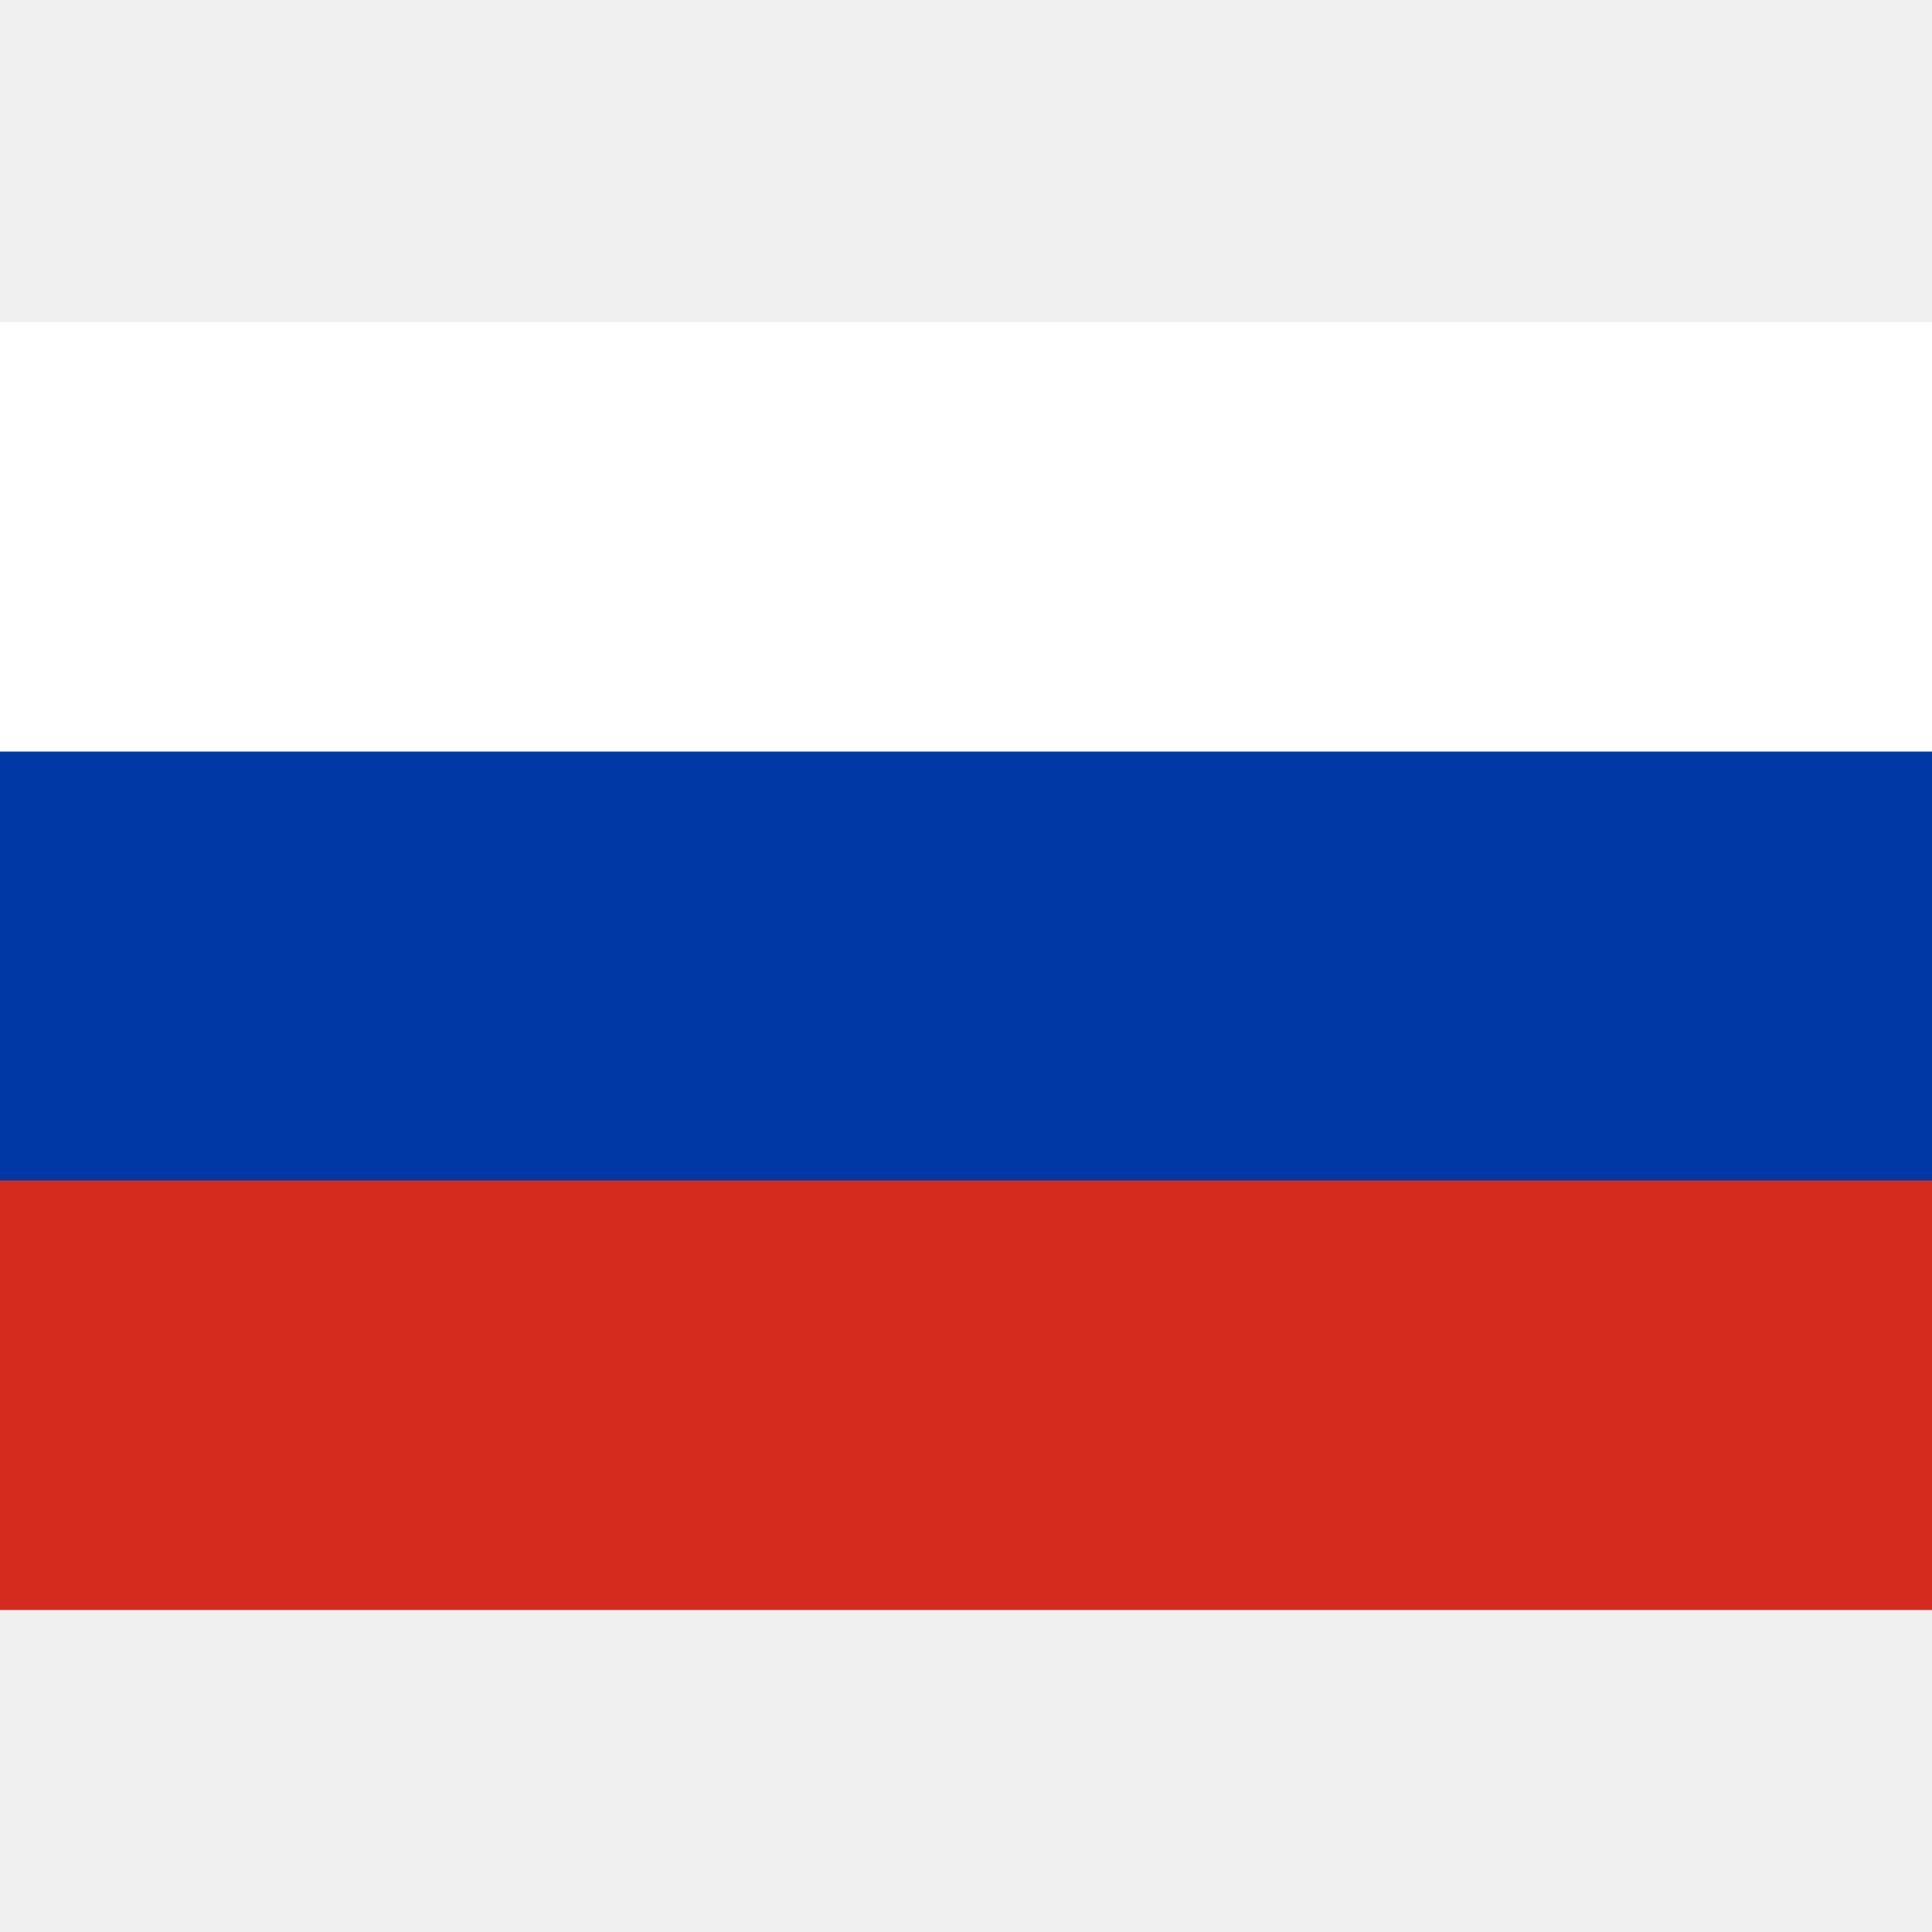
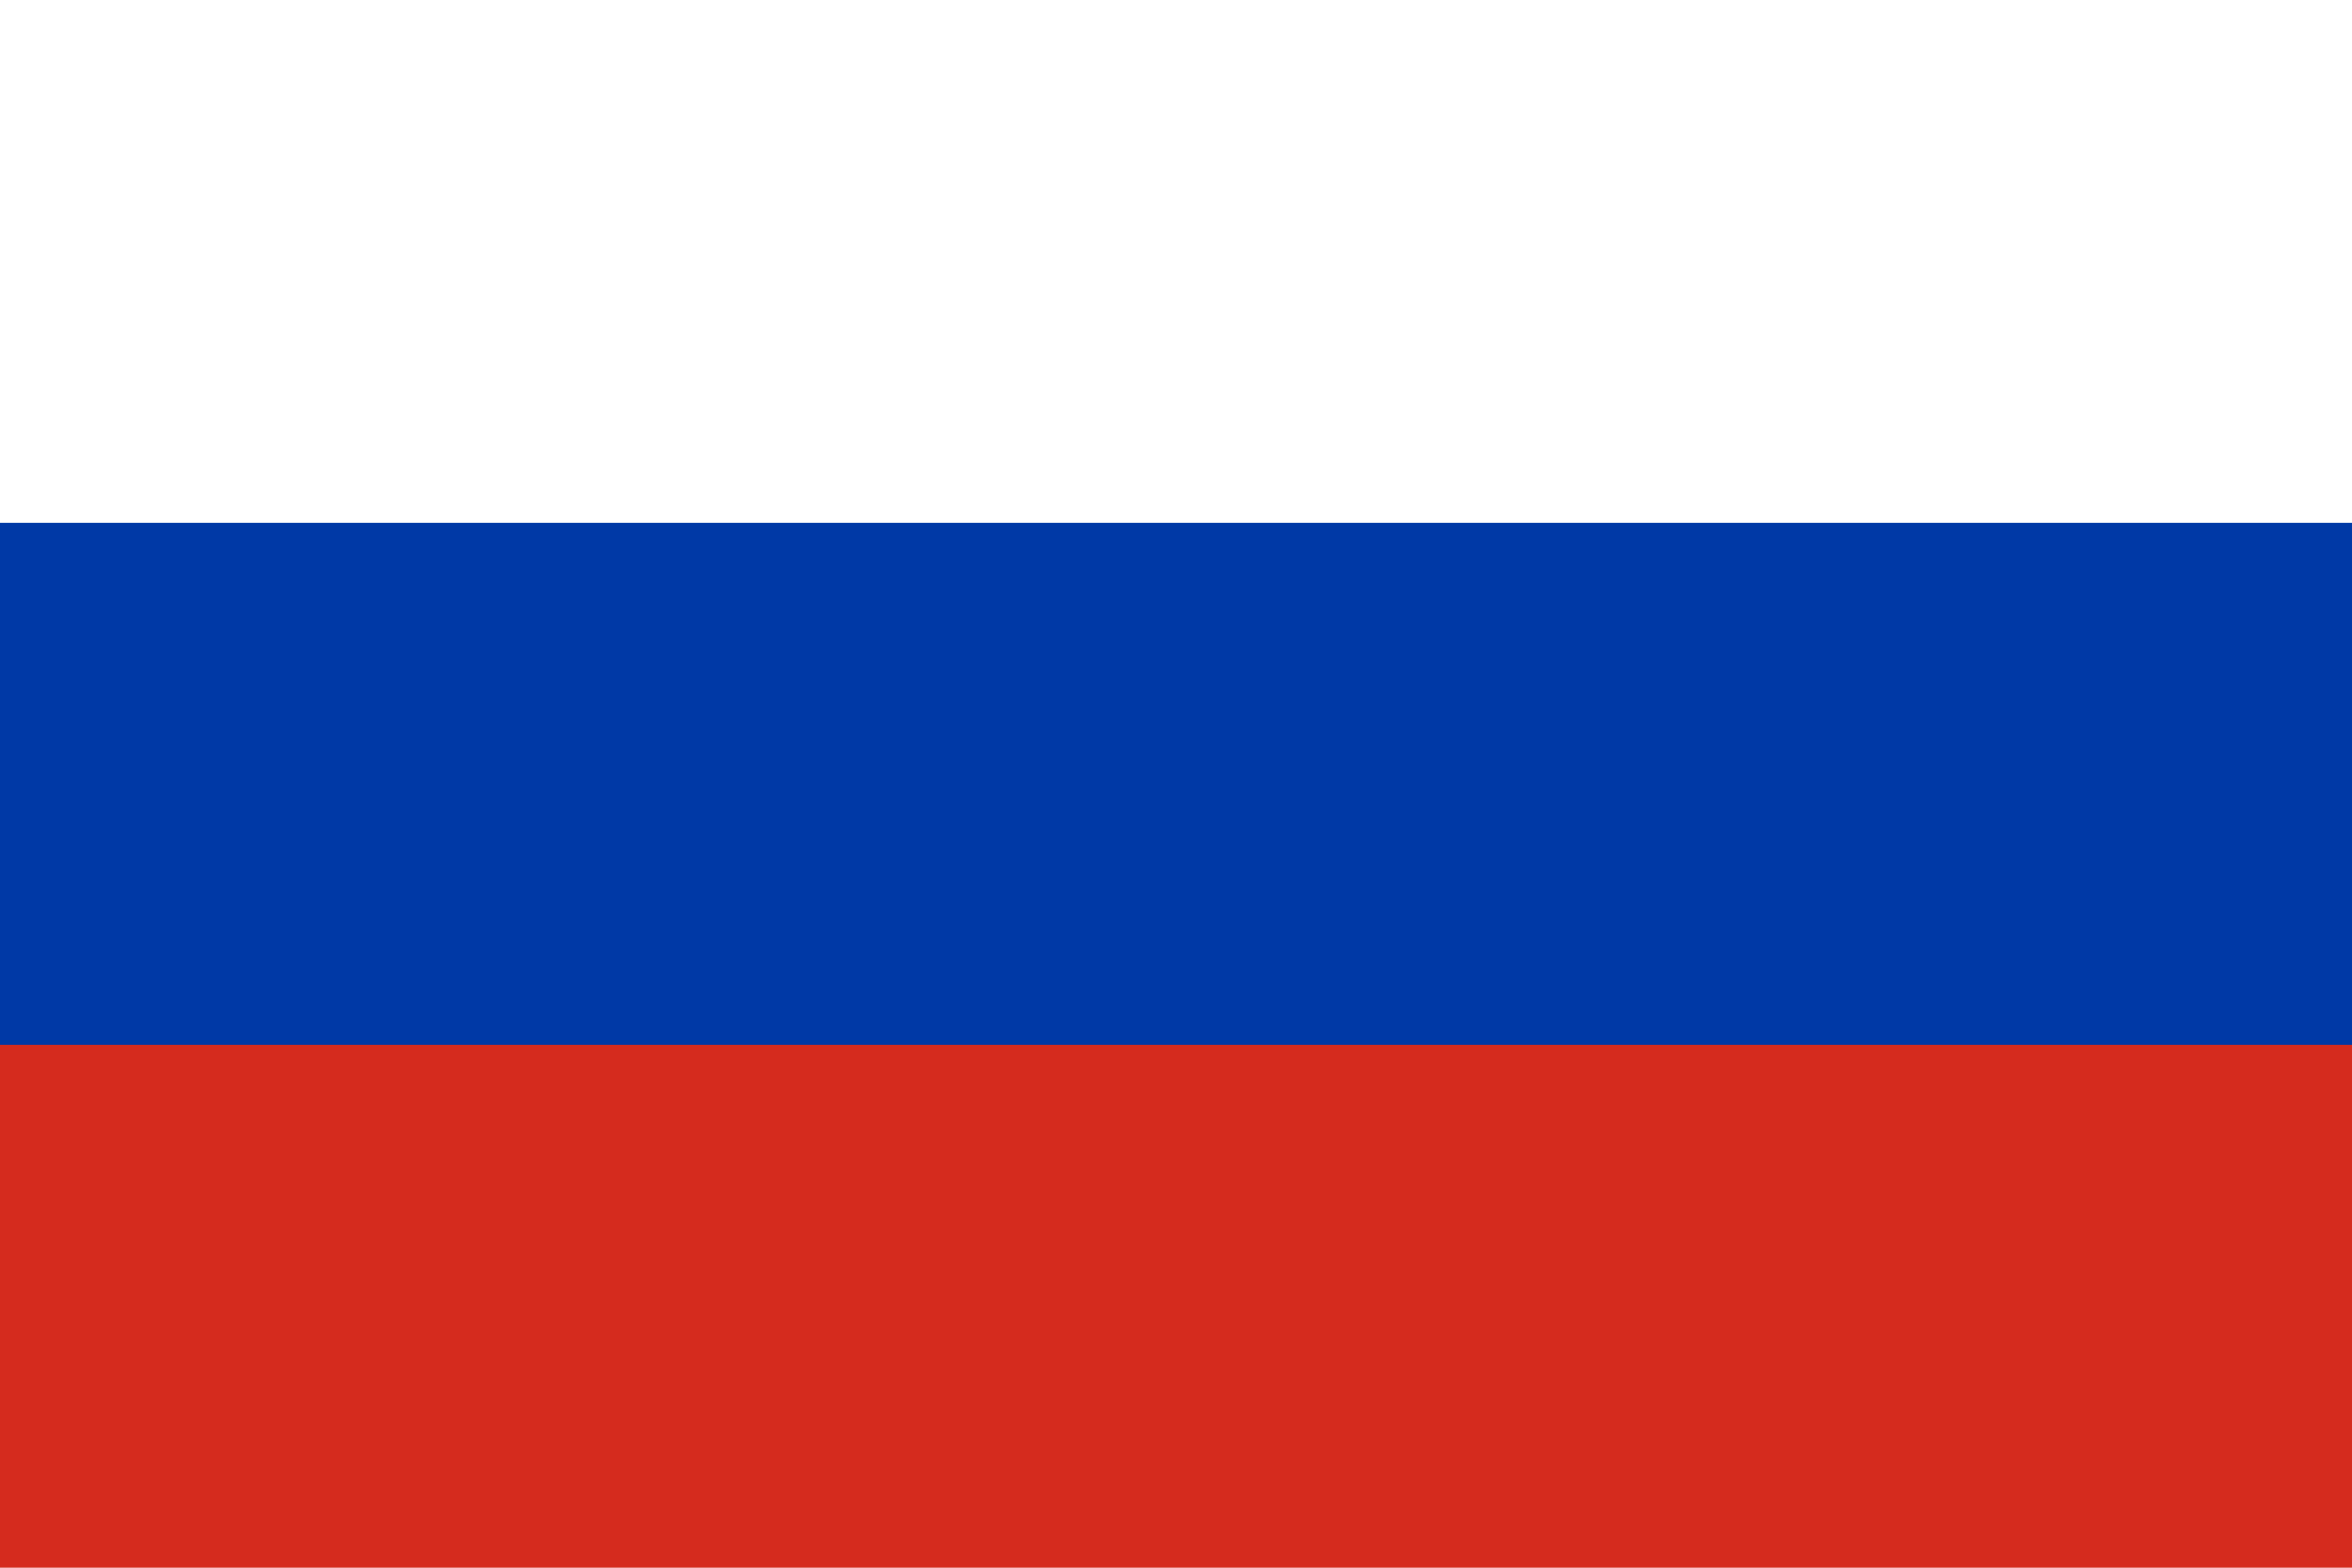
- <svg xmlns="http://www.w3.org/2000/svg" viewBox="0 0 100 100">
-   <svg viewBox="0 0 300 200">
-     <rect width="300" height="200" fill="white" />
-     <rect y="66.7" width="300" height="66.7" fill="#0039a6" />
-     <rect y="133.3" width="300" height="66.7" fill="#d52b1e" />
-   </svg>
+ <svg xmlns="http://www.w3.org/2000/svg" viewBox="0 0 300 200">
+   <rect width="300" height="200" fill="white" />
+   <rect y="66.7" width="300" height="66.7" fill="#0039a6" />
+   <rect y="133.3" width="300" height="66.7" fill="#d52b1e" />
</svg>
